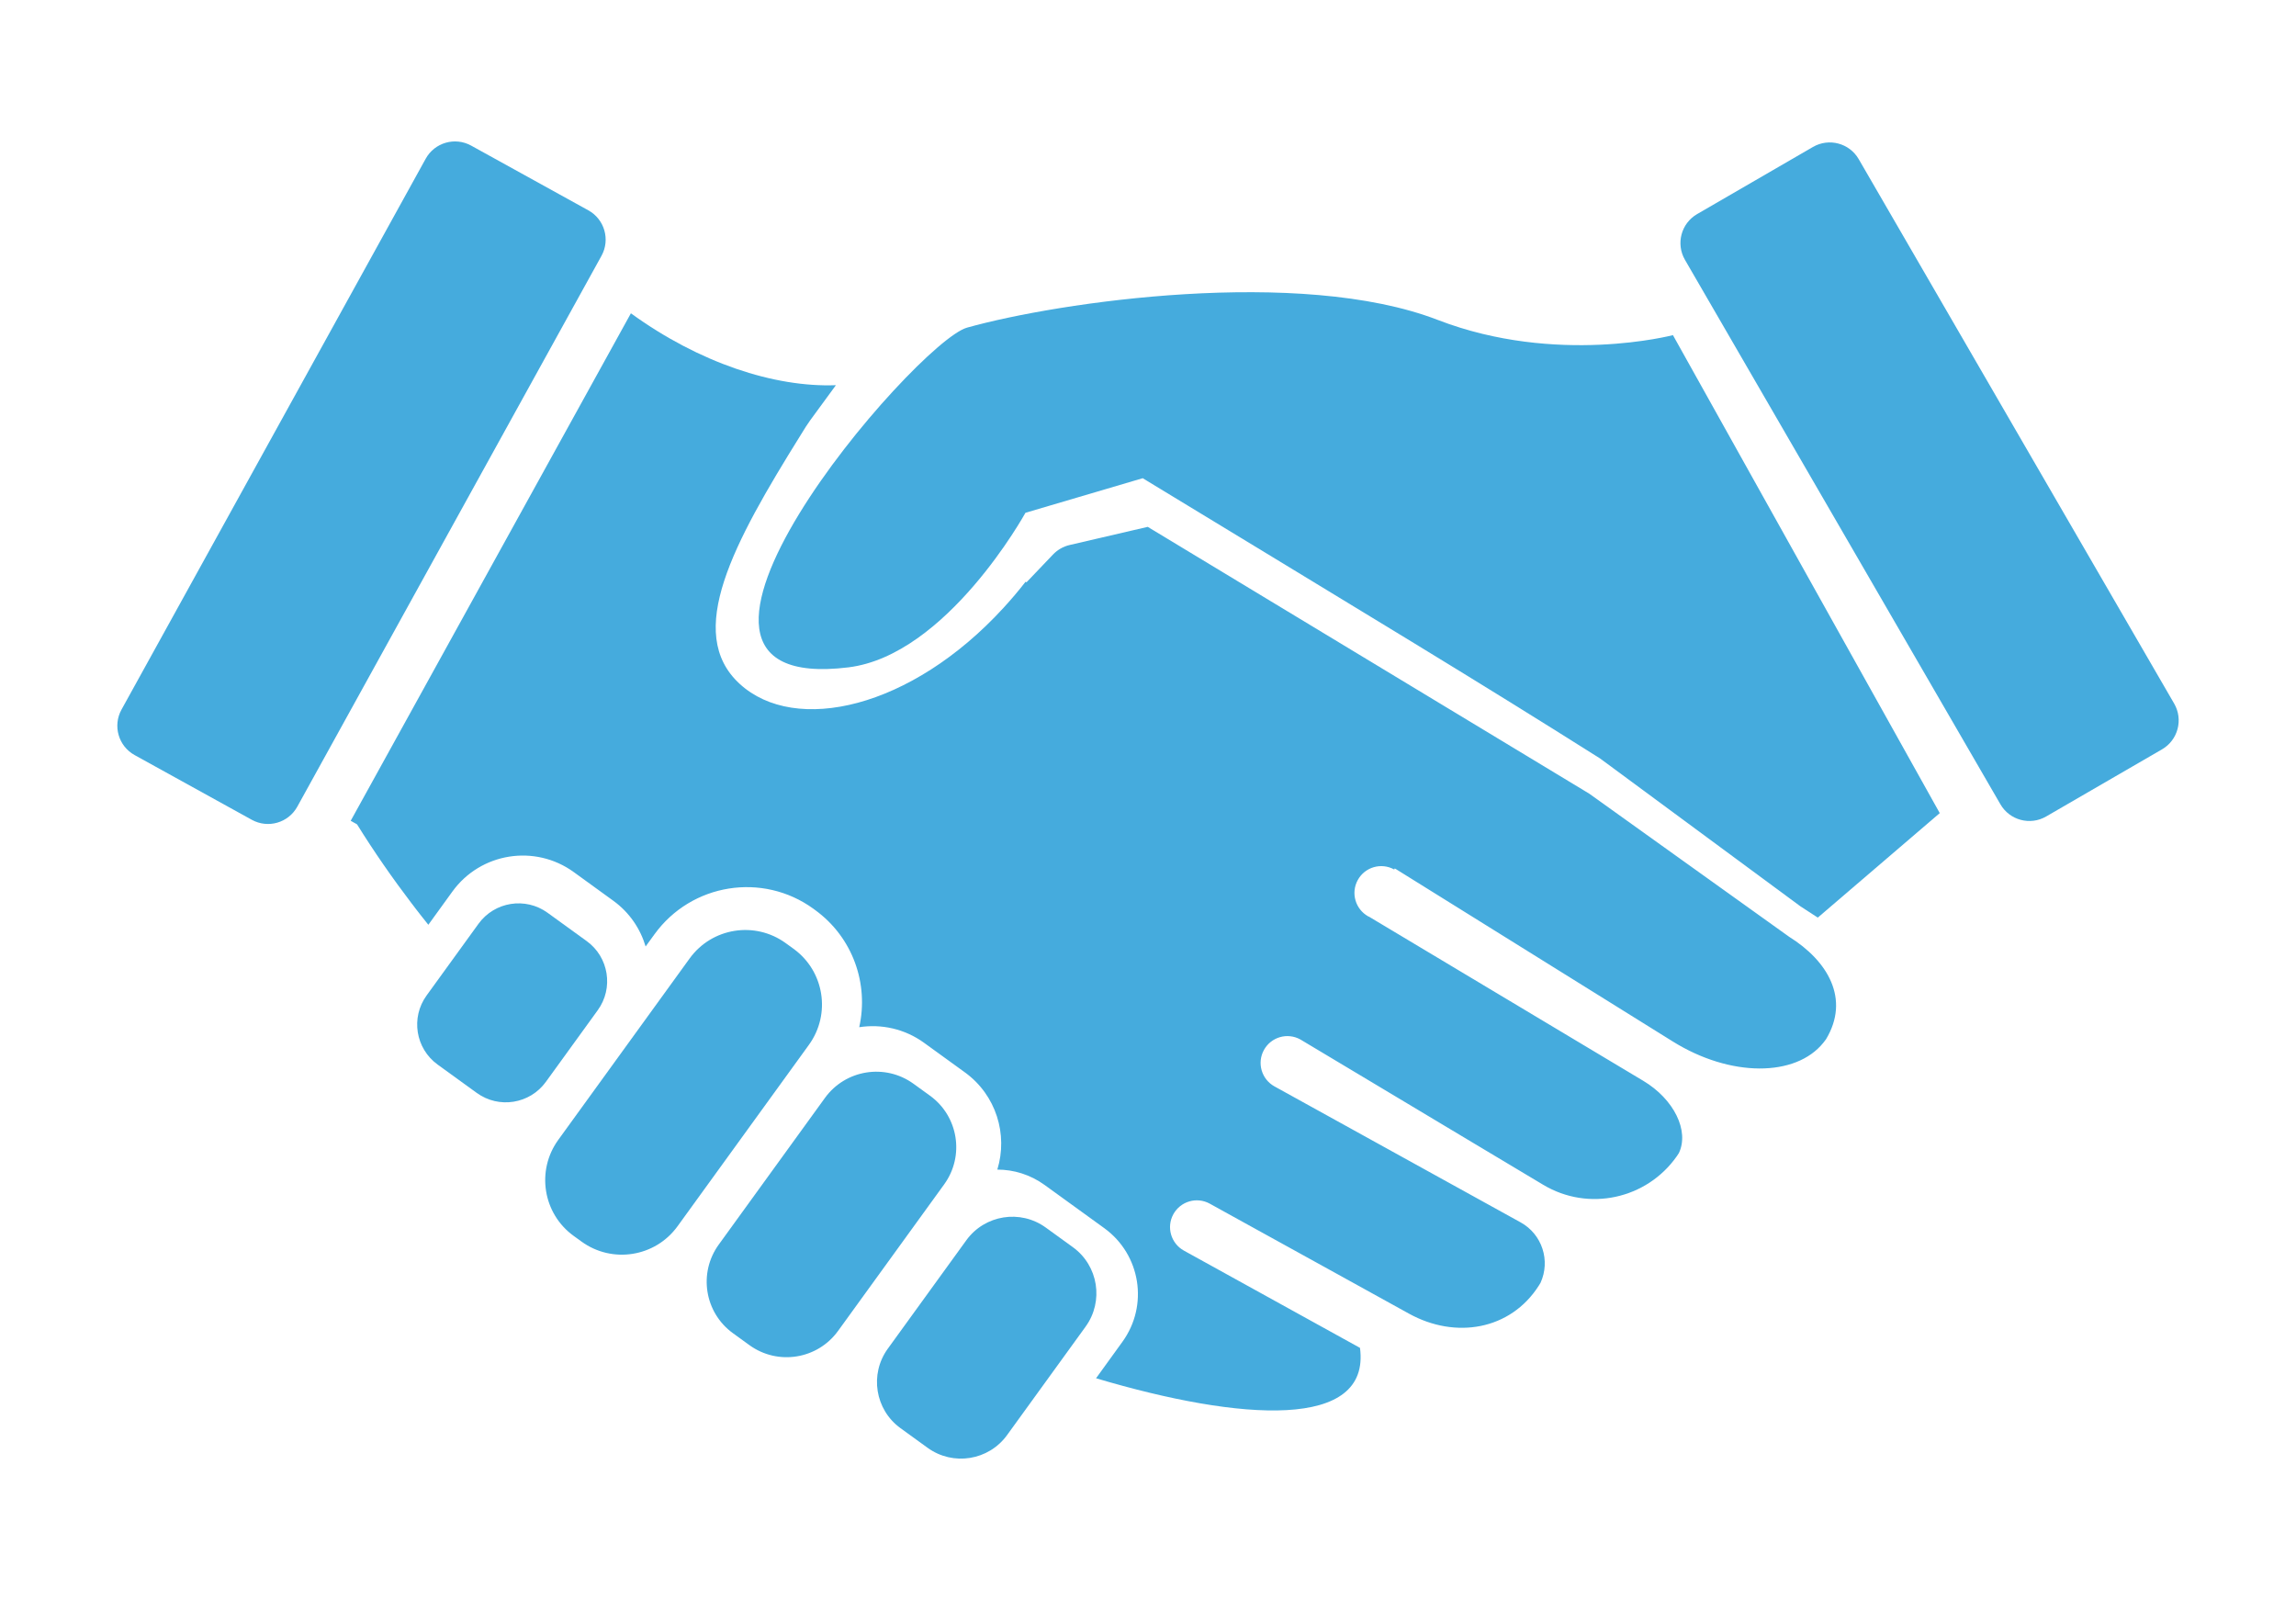
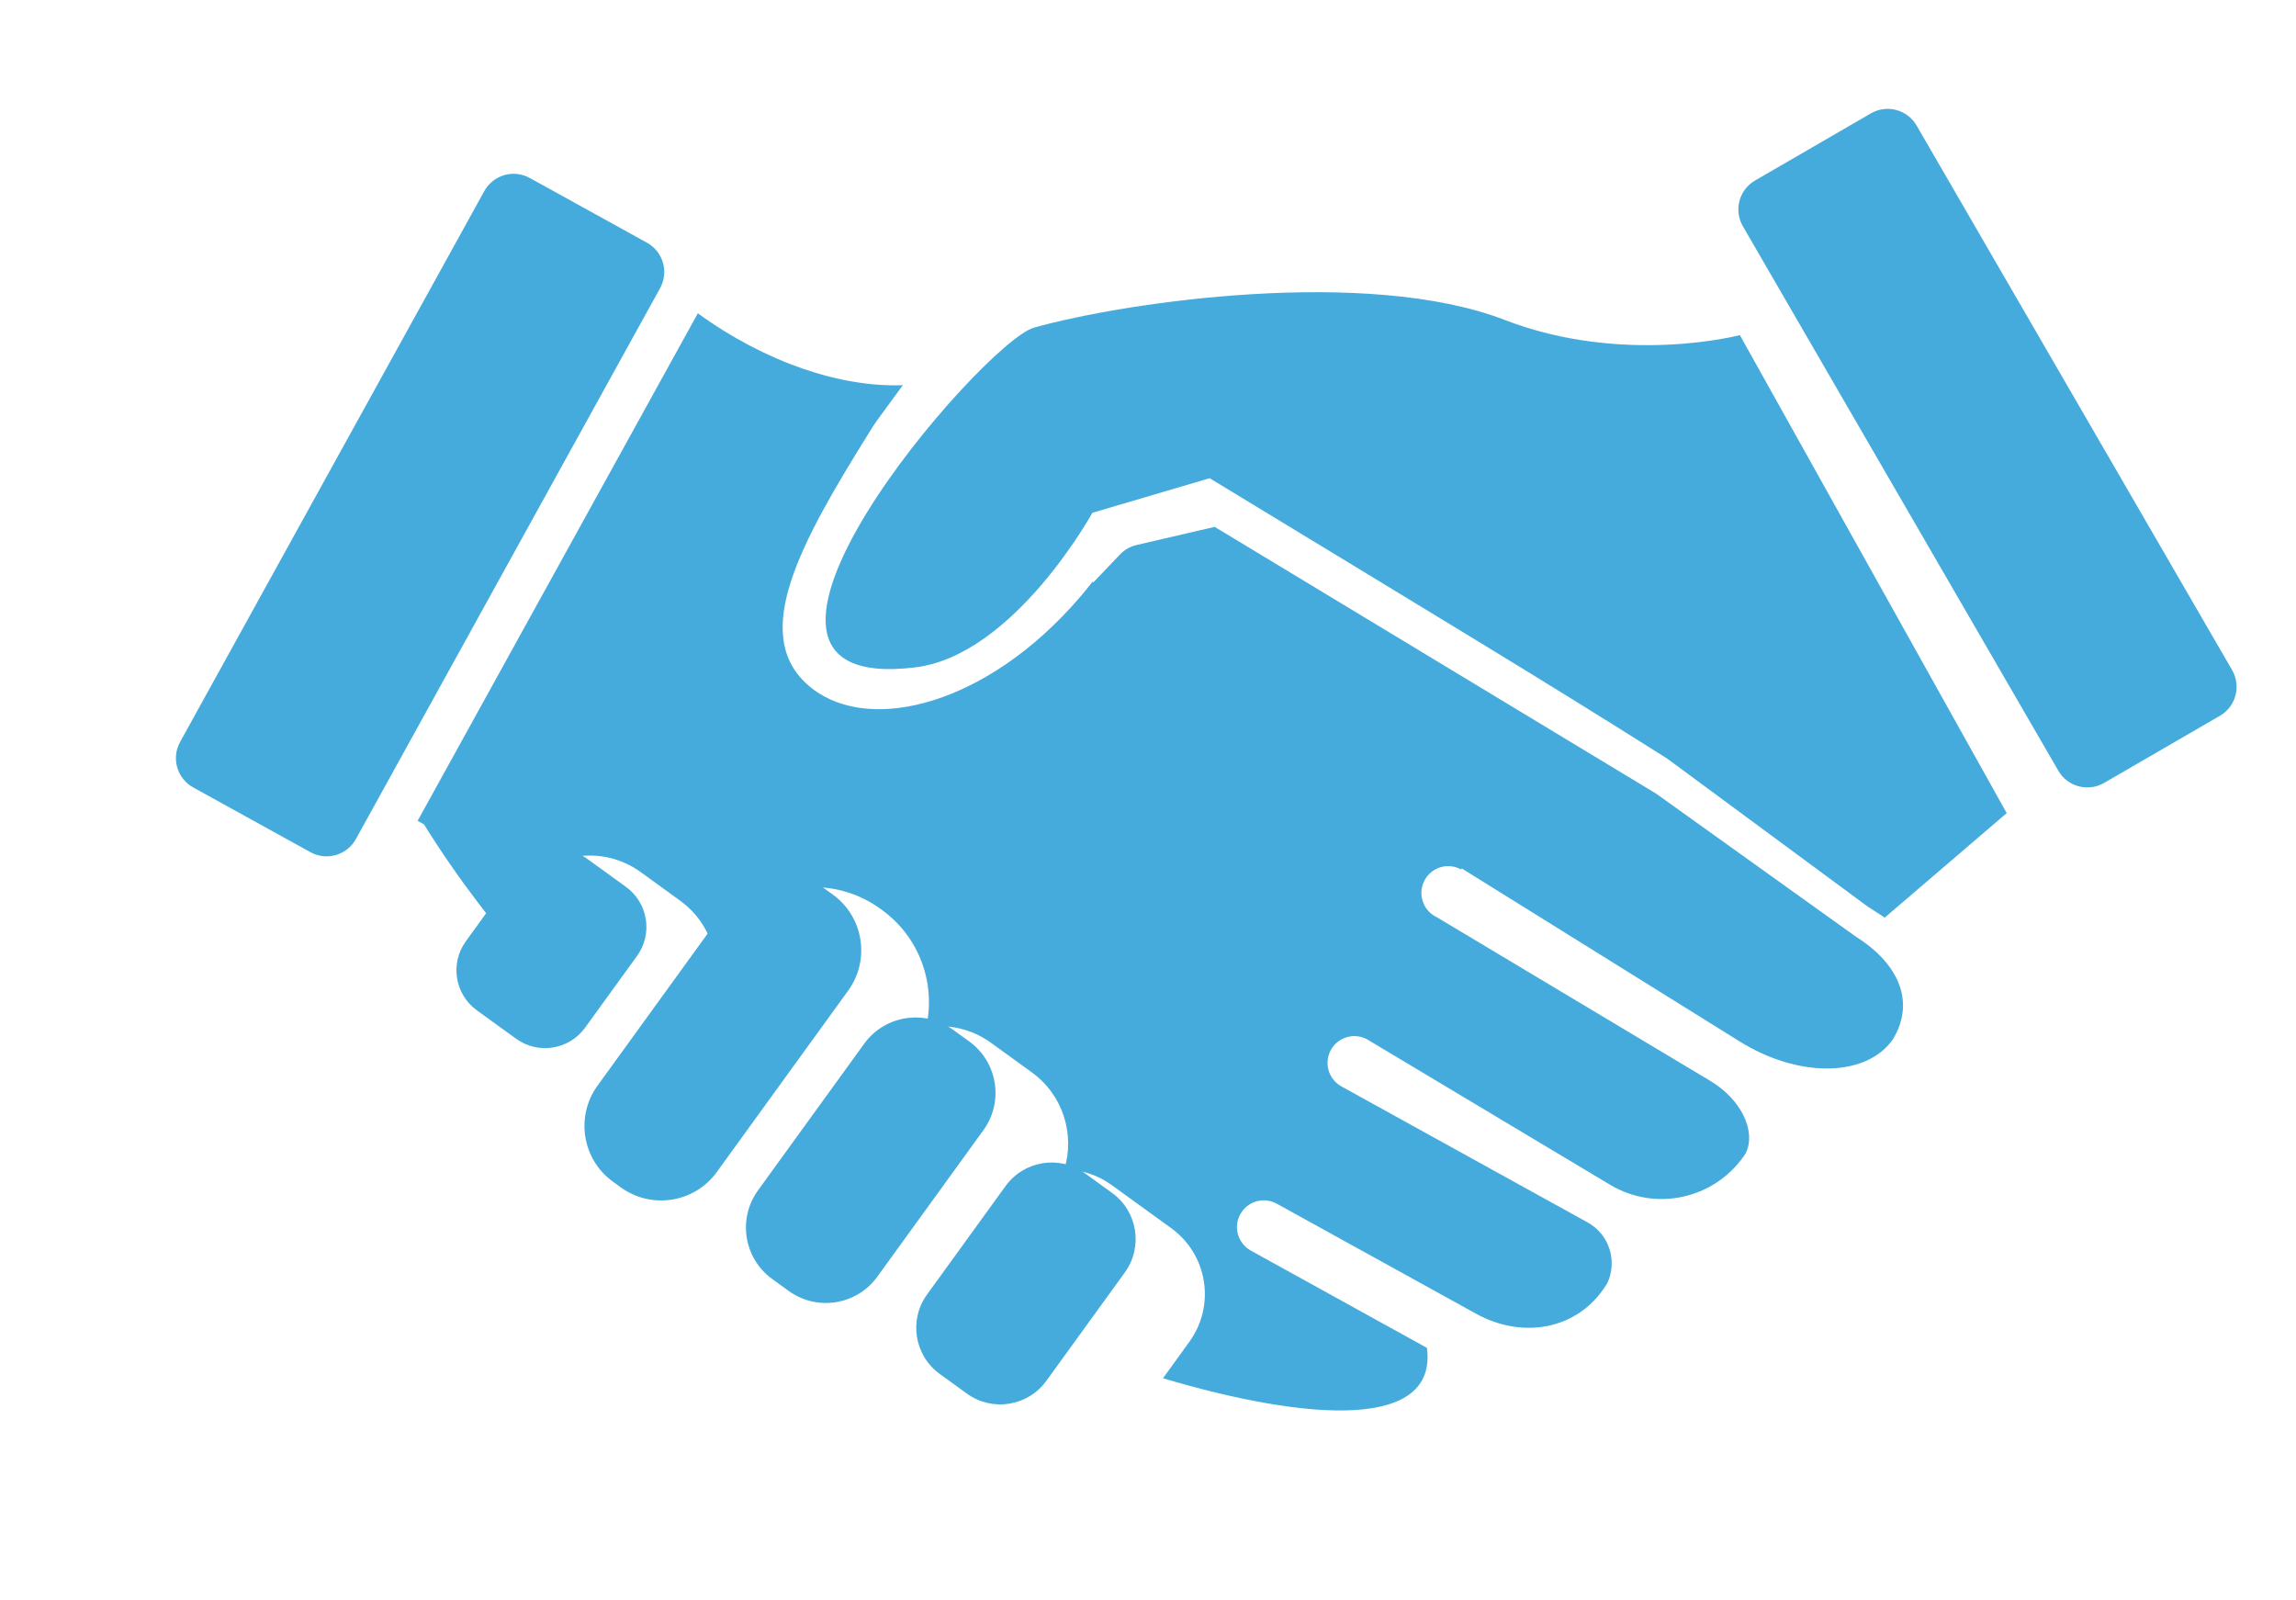
<svg xmlns="http://www.w3.org/2000/svg" id="Layer_1" data-name="Layer 1" viewBox="0 0 343 239">
  <defs>
    <style>
      .cls-1 {
        fill: #45abdd;
        stroke-width: 0px;
      }
    </style>
  </defs>
-   <rect class="cls-1" x="128.91" y="188.81" width="37" height="22" rx="8.5" ry="8.5" transform="translate(-100.89 202.02) rotate(-54.09)" />
-   <rect class="cls-1" x="101.21" y="170.4" width="46" height="22" rx="9.48" ry="9.48" transform="translate(-95.56 175.62) rotate(-54.09)" />
-   <rect class="cls-1" x="75.12" y="152.17" width="54" height="22" rx="10.27" ry="10.27" transform="translate(-89.93 150.18) rotate(-54.09)" />
-   <rect class="cls-1" x="62.51" y="138.8" width="28" height="22" rx="7.39" ry="7.39" transform="translate(-89.69 123.91) rotate(-54.09)" />
-   <path class="cls-1" d="M170.72,71.44c34.32,20.86,49.32,29.86,68.32,41.86l29.92,22.08,2.6,1.69,18.22-15.61s-39.86-71.4-39.86-71.4c0,0-17.38,4.58-35.13-2.27-20.58-7.94-56.6-2.7-70.32,1.15-7.7,2.16-53.28,55.11-17.74,50.75,14.76-1.81,26.46-23.09,26.46-23.09l17.53-5.17" />
-   <path class="cls-1" d="M267.29,139.94l-29.88-21.39-65.95-39.85-11.66,2.71c-.95.22-1.81.71-2.48,1.41l-3.97,4.16-.14-.08c-1.11,1.42-2.03,2.51-3.29,3.89-13.81,15.07-31.11,18.97-39.41,11.37-8.3-7.6-.93-21.07,9.13-37.22,1.48-2.38.48-.88,5.22-7.38v-.02c-9.19.34-20.41-3.34-30.61-10.74l-41.86,75.81.95.53c2.52,4.06,5.28,8.03,8.23,11.91-.03-.04-.07-.08-.09-.13.2.26.39.52.59.78-.08-.11-.17-.21-.25-.32.71.93,1.44,1.84,2.17,2.76l3.59-4.96c4.21-5.82,12.34-7.12,18.15-2.9l5.89,4.27c2.42,1.75,4.04,4.18,4.83,6.83l1.33-1.83c5.51-7.6,16.14-9.31,23.74-3.8l.23.17c5.68,4.11,8.06,11.08,6.61,17.52,3.3-.51,6.79.23,9.7,2.34l6.09,4.41c4.68,3.39,6.45,9.29,4.84,14.52,2.45,0,4.93.75,7.07,2.3l8.91,6.45c5.44,3.94,6.65,11.53,2.71,16.97l-3.94,5.45c21.72,6.46,41.05,7.74,39.43-4.54-6.07-3.35-17.92-9.89-26.31-14.53h0c-1.93-1.07-2.64-3.5-1.57-5.44,1.07-1.93,3.5-2.64,5.44-1.57l5.25,2.9,14.01,7.73,10.5,5.8c6.96,3.84,15.14,2.44,19.37-4.15,0,0,.12-.19.28-.46,1.51-3.3.25-7.25-2.98-9.03l-17.51-9.67-19.26-10.64c-1.93-1.07-2.64-3.5-1.57-5.44s3.5-2.64,5.44-1.57h0s12.25,7.33,12.25,7.33l13.73,8.22,10.3,6.16c6.78,4.06,15.46,2.12,19.94-4.24l.33-.5c1.57-3.31-.71-8.03-5.32-10.79l-14.47-8.66-10.11-6.05-16.41-9.82s-.05-.02-.08-.03l-.17.28.16-.28c-1.93-1.07-2.64-3.5-1.57-5.44s3.5-2.64,5.44-1.57l.09-.16,10.99,6.84,17.46,10.87,13.09,8.15c8.59,5.35,18.35,5.33,22.49.17.13-.17.26-.34.39-.51,3.62-6.02.28-11.7-5.53-15.32Z" />
-   <rect class="cls-1" x="39.01" y="20.1" width="30" height="104" rx="5" ry="5" transform="translate(41.58 -17.12) rotate(28.91)" />
-   <rect class="cls-1" x="273.25" y="19.95" width="30" height="104" rx="5" ry="5" transform="translate(2.78 154.22) rotate(-30.09)" />
+   <rect class="cls-1" x="138.91" y="188.81" width="37" height="22" rx="8.5" ry="8.5" transform="translate(-100.89 202.02) rotate(-54.09)" />
+   <rect class="cls-1" x="111.21" y="170.4" width="46" height="22" rx="9.48" ry="9.48" transform="translate(-95.56 175.62) rotate(-54.09)" />
+   <rect class="cls-1" x="85.12" y="152.17" width="54" height="22" rx="10.27" ry="10.27" transform="translate(-89.93 150.18) rotate(-54.09)" />
+   <rect class="cls-1" x="72.51" y="138.8" width="28" height="22" rx="7.39" ry="7.39" transform="translate(-89.69 123.91) rotate(-54.09)" />
+   <path class="cls-1" d="M180.72,71.44c34.32,20.86,49.32,29.86,68.32,41.86l29.92,22.08,2.6,1.69,18.22-15.61s-39.86-71.4-39.86-71.4c0,0-17.38,4.58-35.13-2.27-20.58-7.94-56.6-2.7-70.32,1.15-7.7,2.16-53.28,55.11-17.74,50.75,14.76-1.81,26.46-23.09,26.46-23.09l17.53-5.17" />
+   <path class="cls-1" d="M277.29,139.94l-29.88-21.39-65.95-39.85-11.66,2.71c-.95.22-1.81.71-2.48,1.41l-3.97,4.16-.14-.08c-1.11,1.42-2.03,2.51-3.29,3.89-13.81,15.07-31.11,18.97-39.41,11.37-8.3-7.6-.93-21.07,9.13-37.22,1.48-2.38.48-.88,5.22-7.38v-.02c-9.19.34-20.41-3.34-30.61-10.74l-41.86,75.81.95.53c2.52,4.06,5.28,8.03,8.23,11.91-.03-.04-.07-.08-.09-.13.2.26.39.52.59.78-.08-.11-.17-.21-.25-.32.71.93,1.44,1.84,2.17,2.76l3.59-4.96c4.21-5.82,12.34-7.12,18.15-2.9l5.89,4.27c2.42,1.75,4.04,4.18,4.83,6.83l1.33-1.83c5.51-7.6,16.14-9.31,23.74-3.8l.23.17c5.68,4.11,8.06,11.08,6.61,17.52,3.3-.51,6.79.23,9.7,2.34l6.09,4.41c4.68,3.39,6.45,9.29,4.84,14.52,2.45,0,4.93.75,7.07,2.3l8.91,6.45c5.44,3.94,6.65,11.53,2.71,16.97l-3.94,5.45c21.72,6.46,41.05,7.74,39.43-4.54-6.07-3.35-17.92-9.89-26.31-14.53h0c-1.93-1.07-2.64-3.5-1.57-5.44,1.07-1.93,3.5-2.64,5.44-1.57l5.25,2.9,14.01,7.73,10.5,5.8c6.96,3.84,15.14,2.44,19.37-4.15,0,0,.12-.19.28-.46,1.51-3.3.25-7.25-2.98-9.03l-17.51-9.67-19.26-10.64c-1.93-1.07-2.64-3.5-1.57-5.44s3.5-2.64,5.44-1.57h0s12.25,7.33,12.25,7.33l13.73,8.22,10.3,6.16c6.78,4.06,15.46,2.12,19.94-4.24l.33-.5c1.57-3.31-.71-8.03-5.32-10.79l-14.47-8.66-10.11-6.05-16.41-9.82s-.05-.02-.08-.03l-.17.28.16-.28c-1.93-1.07-2.64-3.5-1.57-5.44s3.5-2.64,5.44-1.57l.09-.16,10.99,6.84,17.46,10.87,13.09,8.15c8.59,5.35,18.35,5.33,22.49.17.13-.17.26-.34.39-.51,3.62-6.02.28-11.7-5.53-15.32Z" />
+   <rect class="cls-1" x="49.01" y="20.1" width="30" height="104" rx="5" ry="5" transform="translate(41.58 -17.12) rotate(28.91)" />
+   <rect class="cls-1" x="283.25" y="19.95" width="30" height="104" rx="5" ry="5" transform="translate(2.78 154.22) rotate(-30.09)" />
</svg>
